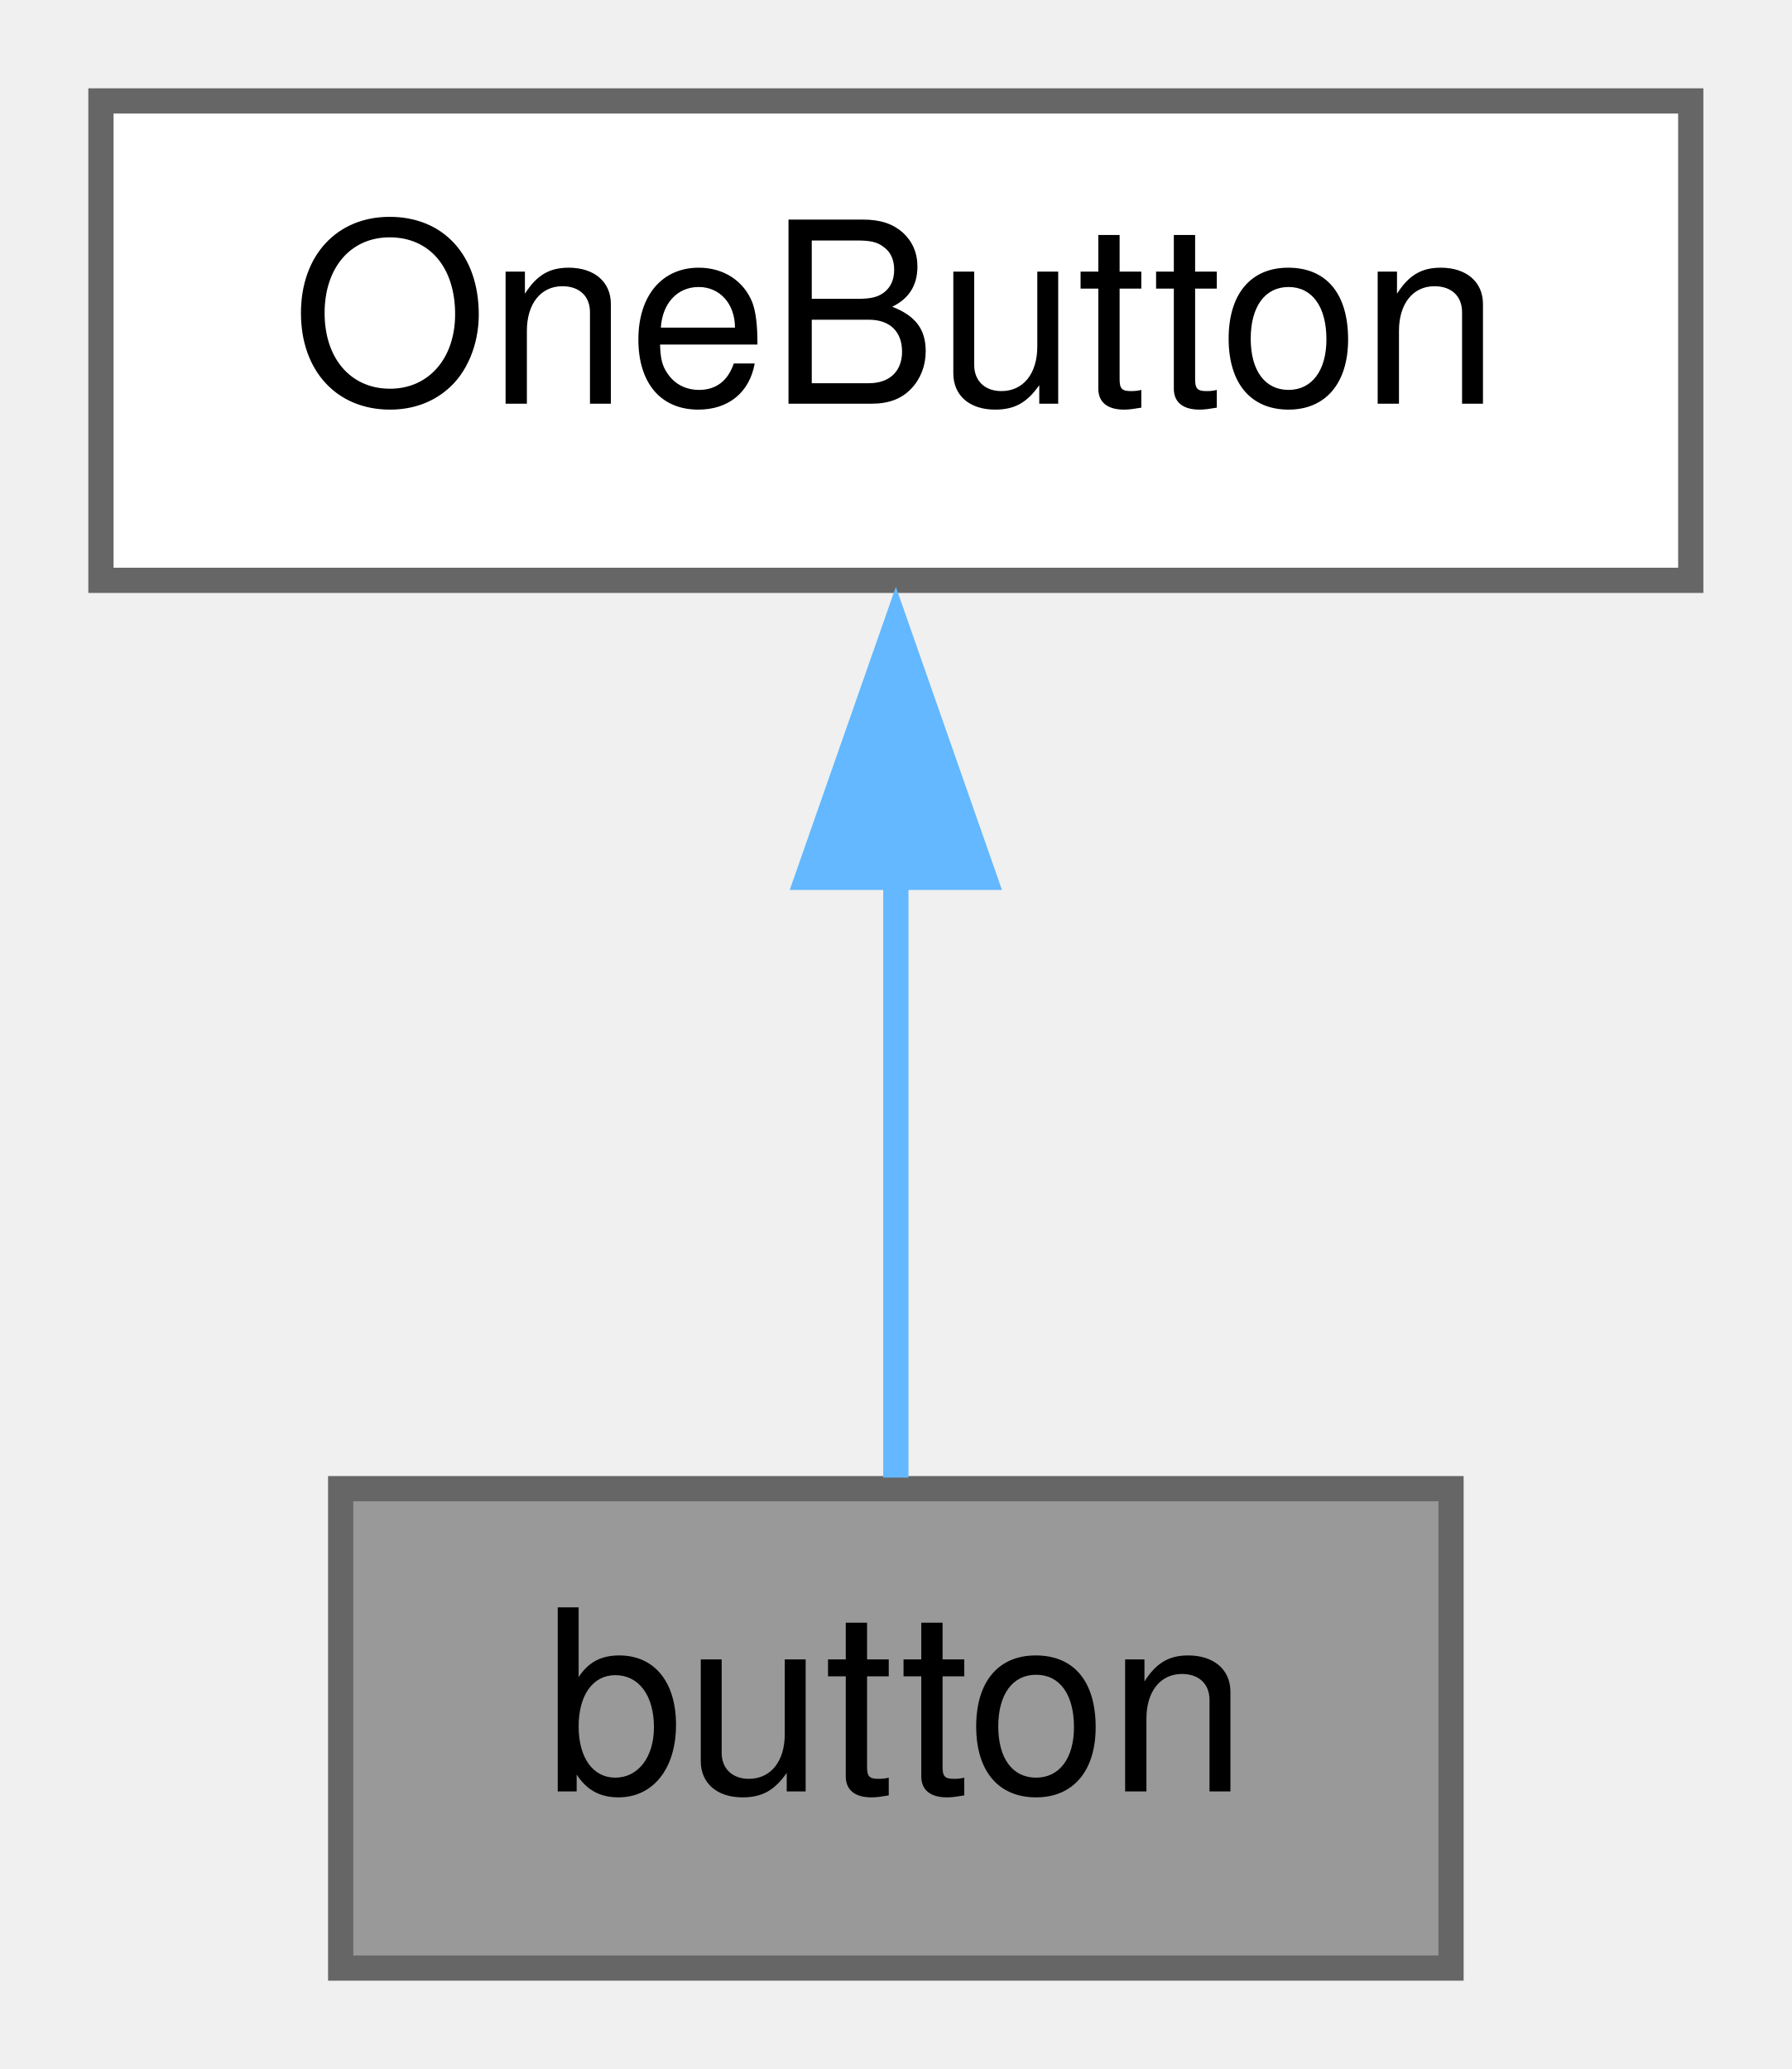
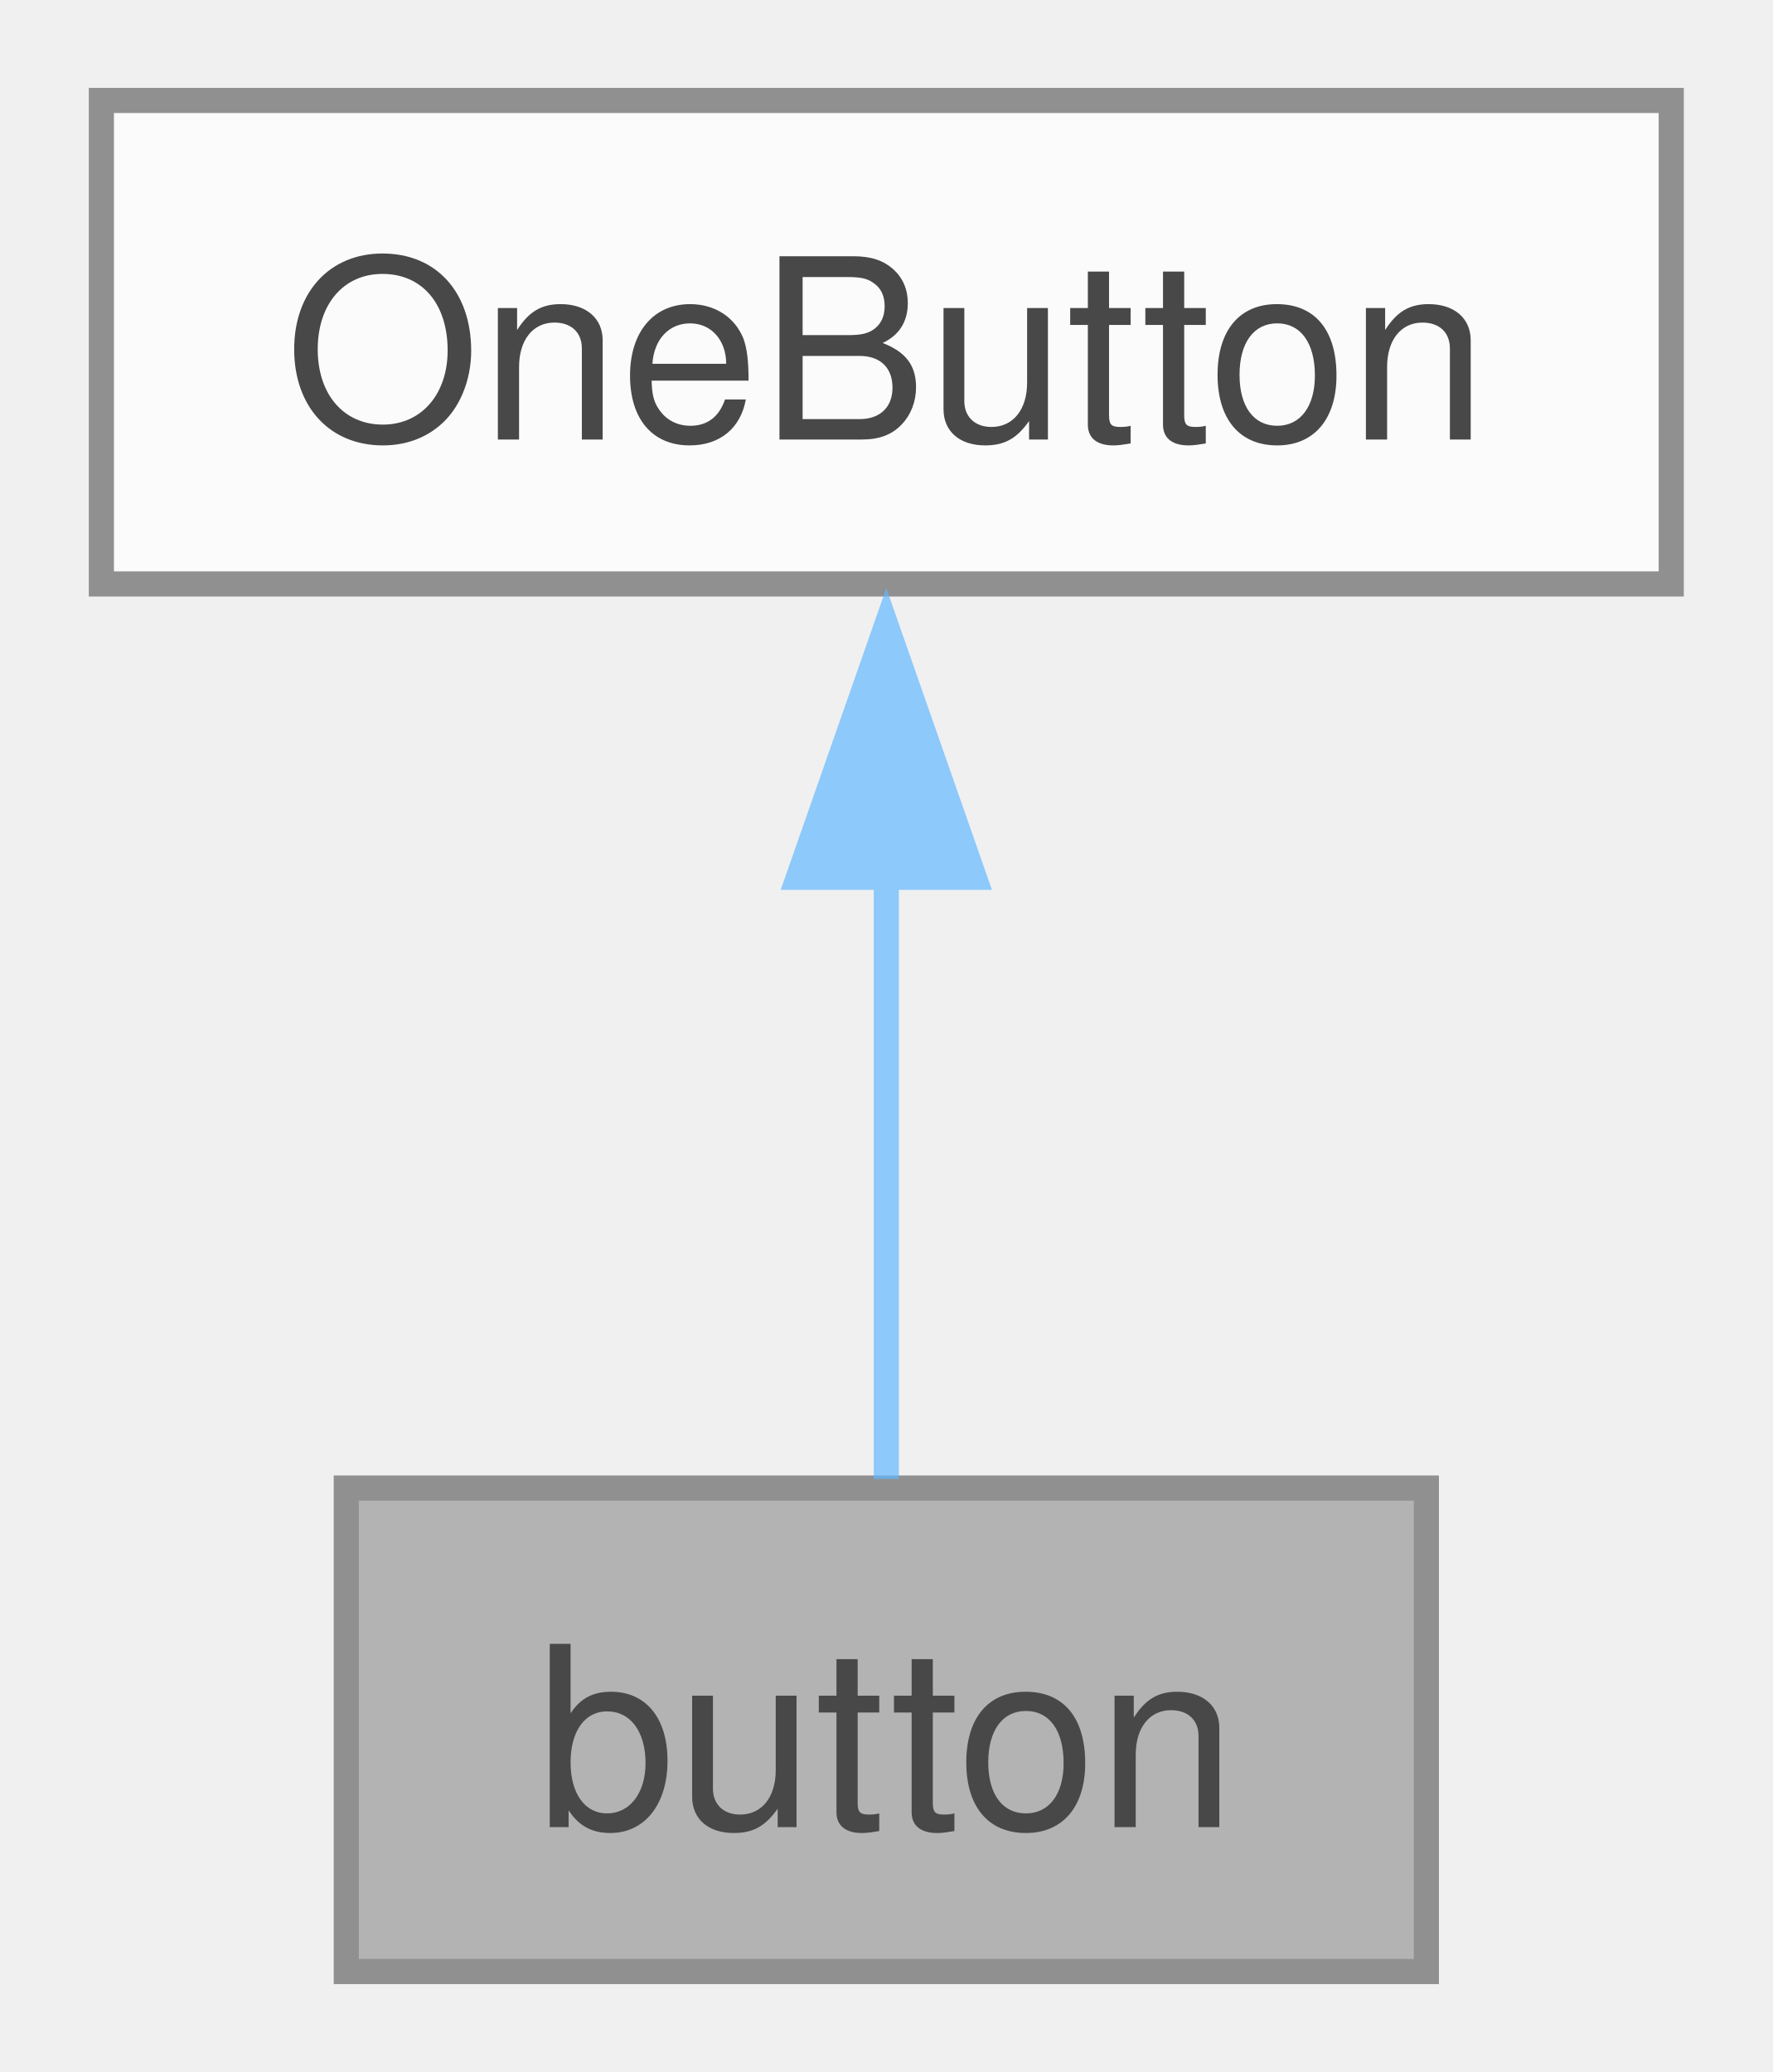
- <svg xmlns="http://www.w3.org/2000/svg" xmlns:xlink="http://www.w3.org/1999/xlink" width="71pt" height="82pt" viewBox="0.00 0.00 71.00 82.00">
-   <g id="graph0" class="graph" transform="scale(1 1) rotate(0) translate(4 78)">
-     <g id="node1" class="node">
-       <g id="a_node1">
-         <a xlink:title="Button class derived from OneButton to manage touch sensor input.">
-           <polygon fill="#999999" stroke="#666666" points="53.5,-19 9.5,-19 9.5,0 53.5,0 53.5,-19" />
-           <text text-anchor="middle" x="31.5" y="-7" font-family="Helvetica,sans-Serif" font-size="10.00">button</text>
-         </a>
+ <svg xmlns="http://www.w3.org/2000/svg" xmlns:xlink="http://www.w3.org/1999/xlink" width="71pt" height="83pt" viewBox="0.00 0.00 70.50 82.50">
+   <svg id="main" version="1.1" xml:space="preserve">
+     <style type="text/css">
+ .node, .edge {opacity: 0.7;}
+ .node.selected, .edge.selected {opacity: 1;}
+ .edge:hover path { stroke: red; }
+ .edge:hover polygon { stroke: red; fill: red; }
+ </style>
+     <svg id="graph" class="graph">
+       <g id="graph0" class="graph" transform="scale(1 1) rotate(0) translate(4 78.5)">
+         <g id="Node000001" class="node">
+           <g id="a_Node000001">
+             <a xlink:title="Button class derived from OneButton to manage touch sensor input.">
+               <polygon fill="#999999" stroke="#666666" points="52.75,-19.25 9.75,-19.25 9.75,0 52.75,0 52.75,-19.25" />
+               <text text-anchor="middle" x="31.25" y="-5.75" font-family="Helvetica,sans-Serif" font-size="10.00">button</text>
+             </a>
+           </g>
+         </g>
+         <g id="Node000002" class="node">
+           <g id="a_Node000002">
+             <a xlink:title=" ">
+               <polygon fill="white" stroke="#666666" points="62.5,-74.5 0,-74.5 0,-55.25 62.5,-55.25 62.5,-74.5" />
+               <text text-anchor="middle" x="31.25" y="-61" font-family="Helvetica,sans-Serif" font-size="10.00">OneButton</text>
+             </a>
+           </g>
+         </g>
+         <g id="edge1_Node000001_Node000002" class="edge">
+           <g id="a_edge1_Node000001_Node000002">
+             <a xlink:title=" ">
+               <path fill="none" stroke="#63b8ff" d="M31.25,-43.63C31.25,-35.34 31.25,-26.17 31.25,-19.61" />
+               <polygon fill="#63b8ff" stroke="#63b8ff" points="27.75,-43.57 31.25,-53.57 34.75,-43.57 27.75,-43.57" />
+             </a>
+           </g>
+         </g>
      </g>
-     </g>
-     <g id="node2" class="node">
-       <g id="a_node2">
-         <a xlink:title=" ">
-           <polygon fill="white" stroke="#666666" points="63,-74 0,-74 0,-55 63,-55 63,-74" />
-           <text text-anchor="middle" x="31.5" y="-62" font-family="Helvetica,sans-Serif" font-size="10.00">OneButton</text>
-         </a>
-       </g>
-     </g>
-     <g id="edge1" class="edge">
-       <path fill="none" stroke="#63b8ff" d="M31.5,-43.35C31.5,-35.1 31.5,-25.97 31.5,-19.44" />
-       <polygon fill="#63b8ff" stroke="#63b8ff" points="28,-43.23 31.5,-53.23 35,-43.23 28,-43.23" />
-     </g>
-   </g>
+     </svg>
+   </svg>
+   <style type="text/css">
+ 
+ [data-mouse-over-selected='false'] { opacity: 0.7; }
+ [data-mouse-over-selected='true']  { opacity: 1.0; }
+ 
+ </style>
</svg>
